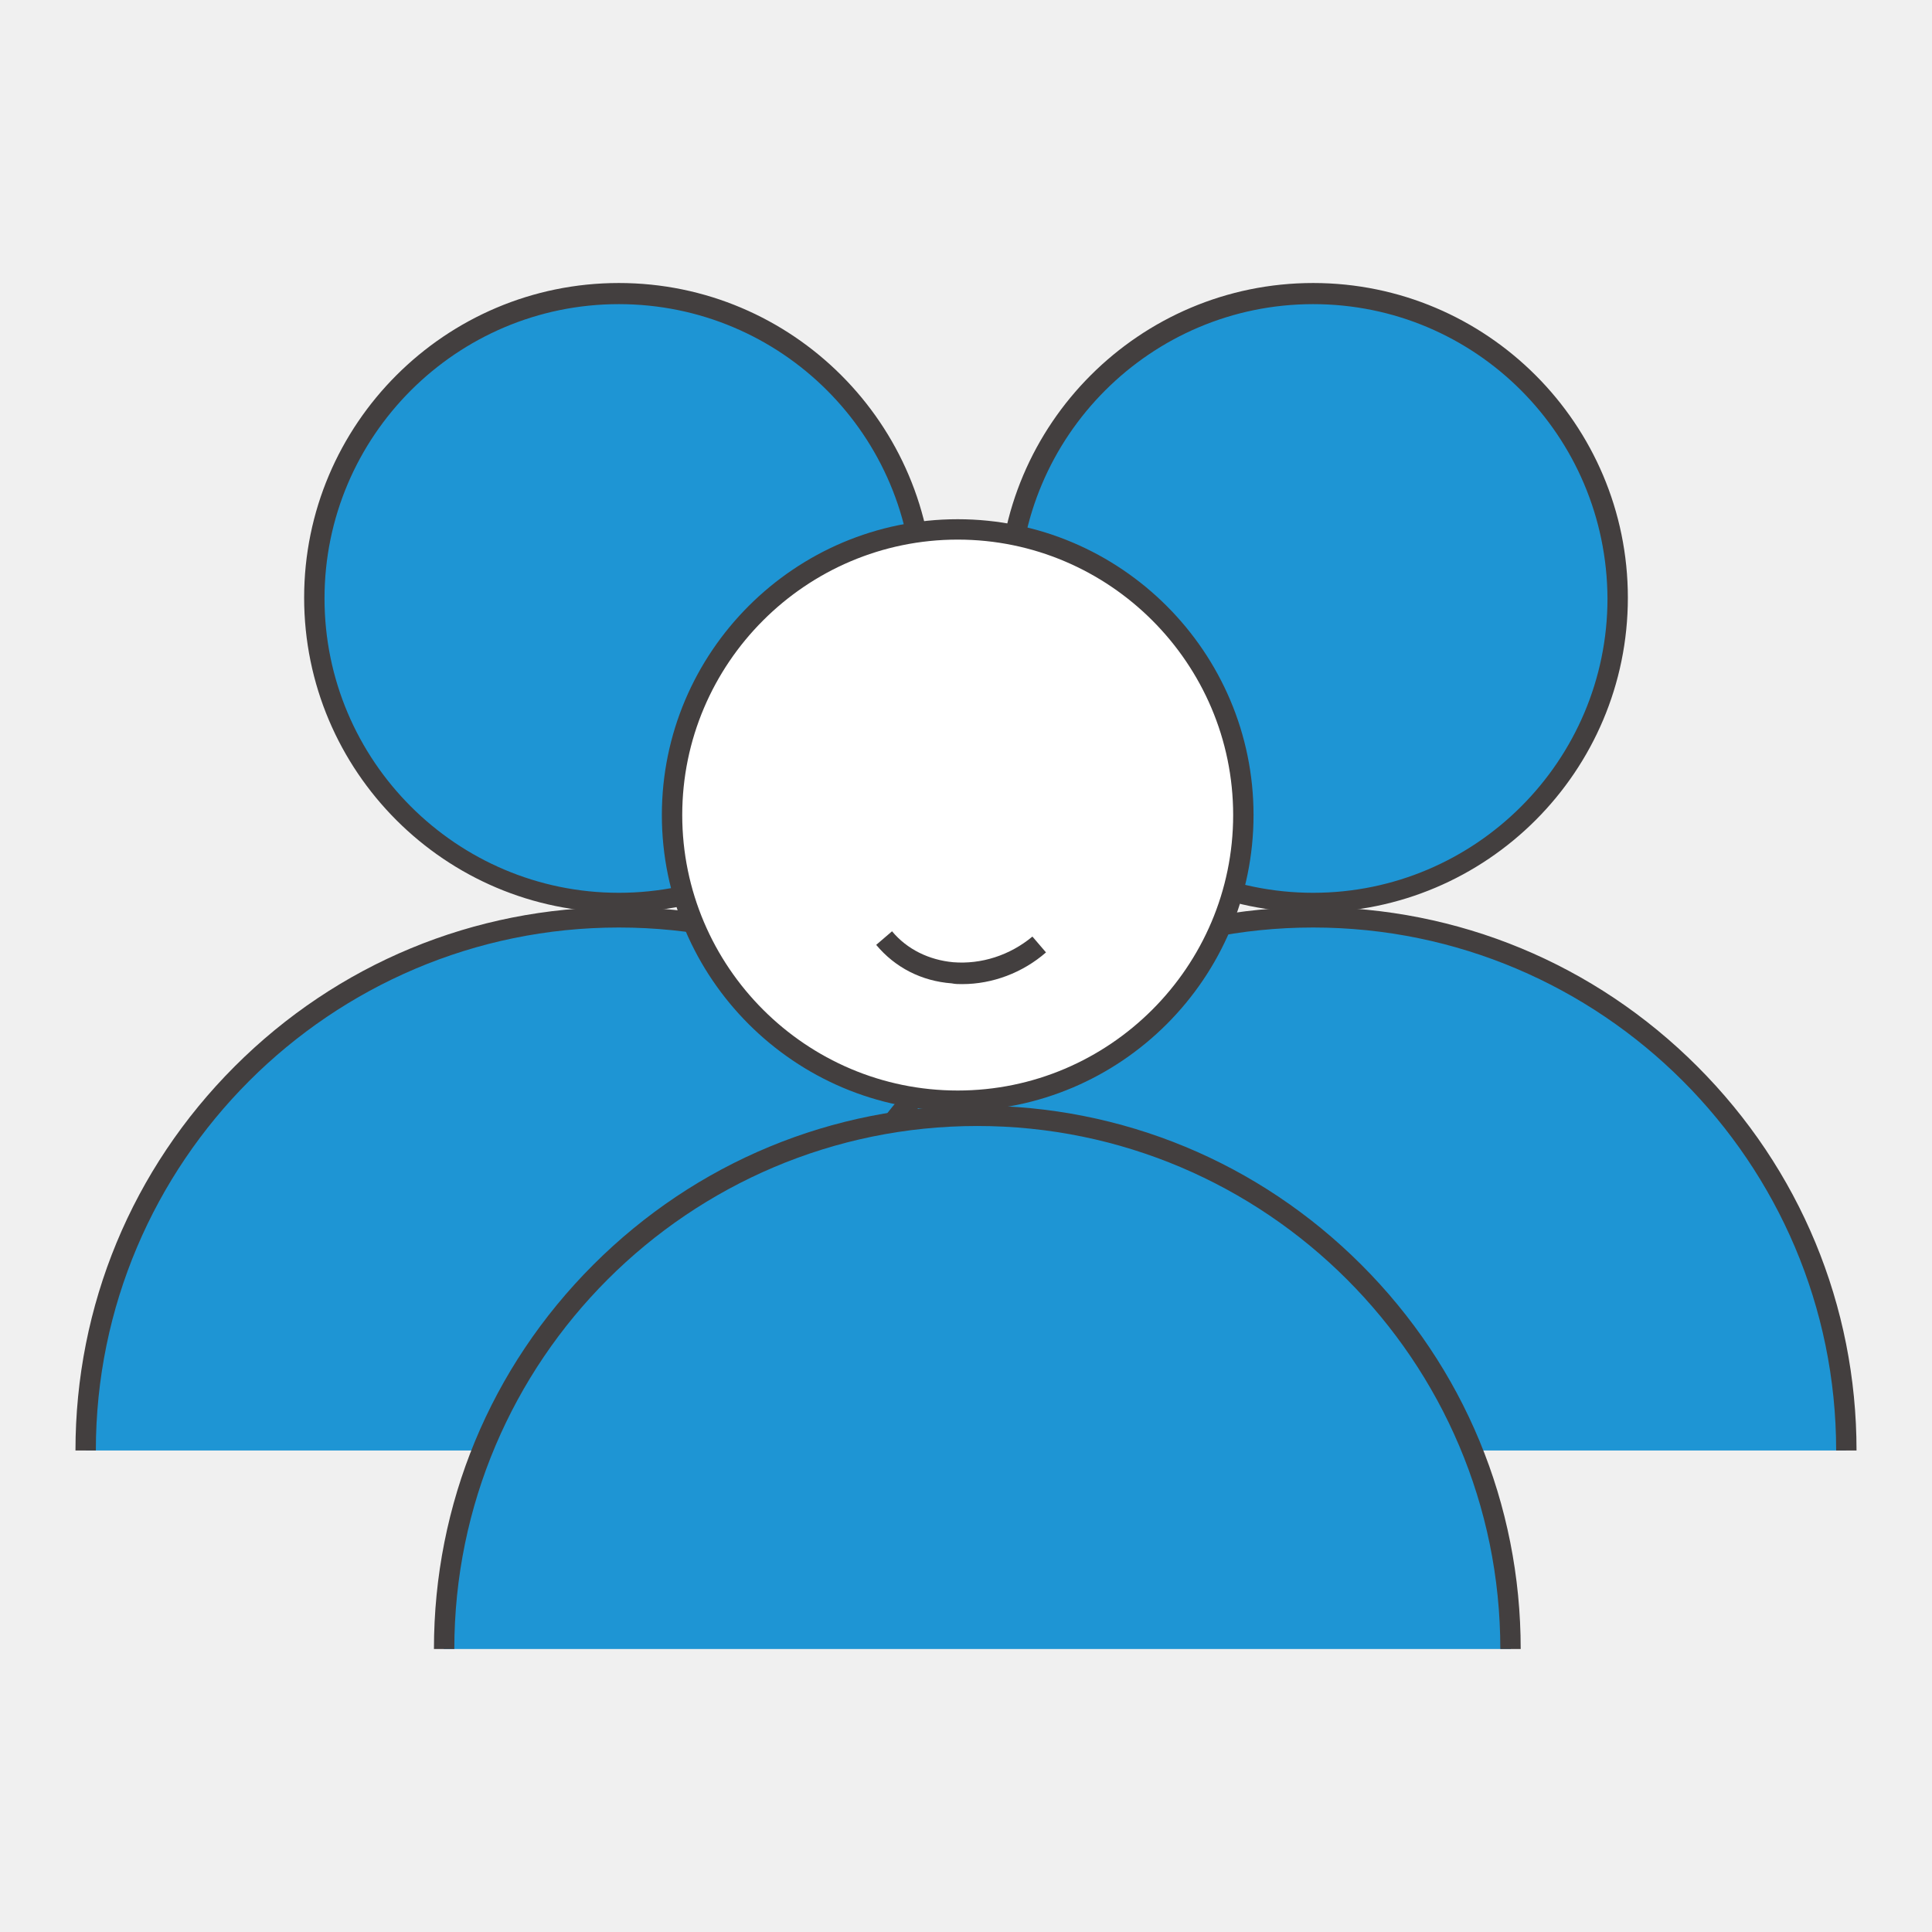
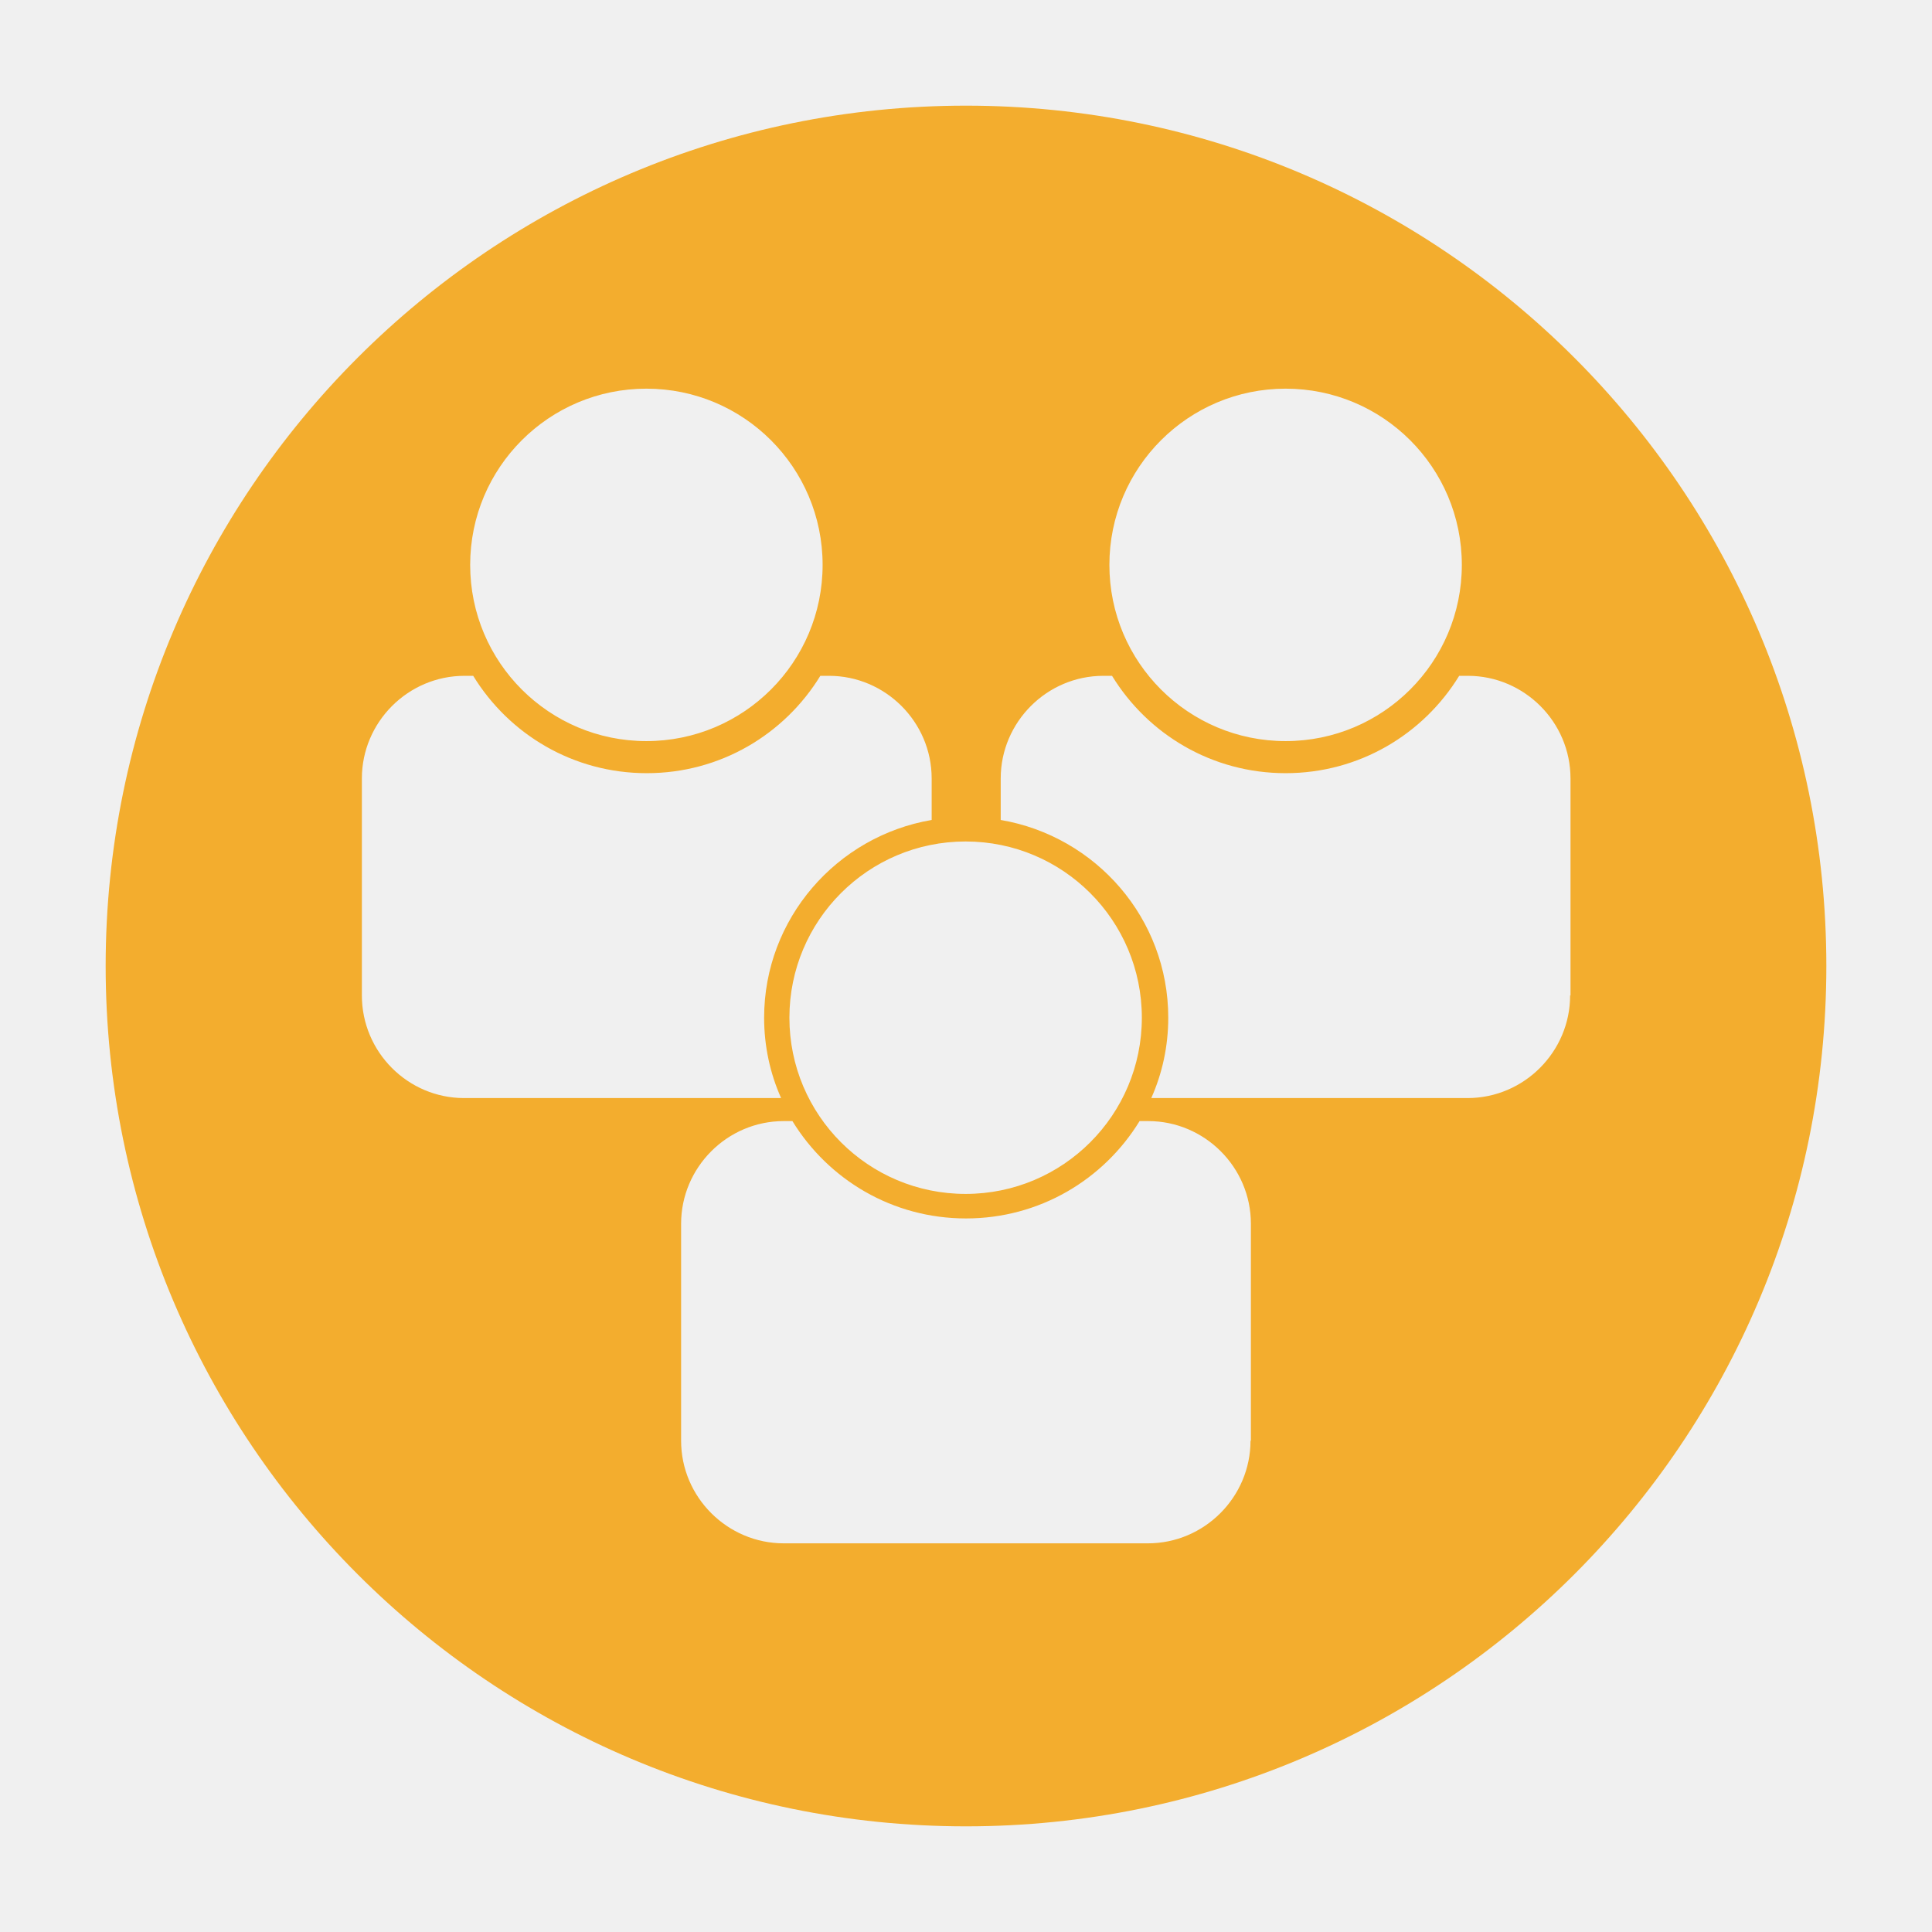
- <svg xmlns="http://www.w3.org/2000/svg" version="1.1" x="0px" y="0px" viewBox="0 0 256 256" enable-background="new 0 0 256 256" xml:space="preserve">
+ <svg xmlns="http://www.w3.org/2000/svg" xmlns:xlink="http://www.w3.org/1999/xlink" style="enable-background:new 0 0 512 512;" version="1.1" viewBox="0 0 512 512" xml:space="preserve">
+   <style type="text/css">
+ 	.st0{display:none;}
+ 	.st1{display:inline;fill:#F3AD2E;}
+ 	.st2{display:inline;}
+ 	.st3{fill:#F3AD2E;}
+ 	.st4{clip-path:url(#SVGID_2_);}
+ </style>
  <g>
-     <path fill="#1e95d4" d="M122.4,79.2c0,22.3-18.1,40.3-40.3,40.3c-22.3,0-40.3-18.1-40.3-40.3S59.7,38.9,82,38.9 C104.3,38.9,122.4,56.9,122.4,79.2z" />
-     <path fill="#433f3f" d="M82,120.9c-23,0-41.7-18.7-41.7-41.7c0-23,18.7-41.7,41.7-41.7c23,0,41.7,18.7,41.7,41.7 C123.7,102.2,105,120.9,82,120.9z M82,40.3c-21.5,0-39,17.5-39,39c0,21.5,17.5,39,39,39c21.5,0,39-17.5,39-39 C121,57.7,103.5,40.3,82,40.3z" />
-     <path fill="#1e95d4" d="M11.4,192.2c0-39,31.6-70.6,70.7-70.6c39,0,70.6,31.6,70.6,70.6" />
-     <path fill="#433f3f" d="M154,192.2h-2.7c0-38.2-31.1-69.3-69.3-69.3c-38.2,0-69.3,31.1-69.3,69.3H10c0-19.2,7.5-37.3,21.1-50.9 c13.6-13.6,31.7-21.1,50.9-21.1c19.2,0,37.3,7.5,50.9,21.1C146.6,154.9,154,173,154,192.2L154,192.2z" />
-     <path fill="#1e95d4" d="M214.3,79.2c0,22.3-18.1,40.3-40.3,40.3c-22.3,0-40.3-18.1-40.3-40.3s18.1-40.3,40.3-40.3 C196.3,38.9,214.3,56.9,214.3,79.2z" />
-     <path fill="#433f3f" d="M174,120.9c-23,0-41.7-18.7-41.7-41.7c0-23,18.7-41.7,41.7-41.7c23,0,41.7,18.7,41.7,41.7 C215.7,102.2,197,120.9,174,120.9z M174,40.3c-21.5,0-39,17.5-39,39c0,21.5,17.5,39,39,39c21.5,0,39-17.5,39-39 C212.9,57.7,195.5,40.3,174,40.3z" />
-     <path fill="#1e95d4" d="M103.3,192.2c0-39,31.6-70.6,70.7-70.6c39,0,70.6,31.6,70.6,70.6" />
-     <path fill="#433f3f" d="M246,192.2h-2.7c0-38.2-31.1-69.3-69.3-69.3c-38.2,0-69.3,31.1-69.3,69.3H102c0-19.2,7.5-37.3,21.1-50.9 c13.6-13.6,31.7-21.1,50.9-21.1c19.2,0,37.3,7.5,50.9,21.1C238.5,154.9,246,173,246,192.2z" />
-     <path fill="#ffffff" d="M164.8,108c0,20.9-16.9,37.9-37.8,37.9c-20.9,0-37.8-17-37.8-37.9c0-20.9,16.9-37.8,37.8-37.8 C147.8,70.1,164.8,87.1,164.8,108z" />
-     <path fill="#433f3f" d="M126.9,147.2c-21.6,0-39.2-17.6-39.2-39.2c0-21.6,17.6-39.2,39.2-39.2c21.6,0,39.2,17.6,39.2,39.2 C166.1,129.6,148.5,147.2,126.9,147.2z M126.9,71.5c-20.1,0-36.5,16.4-36.5,36.5c0,20.1,16.4,36.5,36.5,36.5 c20.1,0,36.5-16.4,36.5-36.5C163.4,87.9,147,71.5,126.9,71.5L126.9,71.5z" />
-     <path fill="#1e95d4" d="M58.8,218.5c0-39,31.6-70.7,70.7-70.7c39,0,70.7,31.6,70.7,70.7" />
-     <path fill="#433f3f" d="M201.5,218.5h-2.7c0-38.2-31.1-69.3-69.3-69.3c-38.2,0-69.3,31.1-69.3,69.3h-2.7c0-19.2,7.5-37.3,21.1-50.9 c13.6-13.6,31.7-21.1,50.9-21.1s37.3,7.5,50.9,21.1S201.5,199.3,201.5,218.5z" />
-     <path fill="#433f3f" d="M127.5,130.4c-0.5,0-0.9,0-1.4-0.1c-4-0.3-7.5-2.1-10-5.1l2.1-1.8c2,2.4,4.9,3.8,8.1,4.1 c3.7,0.3,7.5-0.9,10.5-3.4l1.8,2.1C135.5,128.9,131.5,130.4,127.5,130.4z" />
+     <g class="st0" id="Layer_1">
+       <path class="st1" d="M256,28C130.1,28,28,130.1,28,256s102.1,228,228,228s228-102.1,228-228S381.9,28,256,28z M256,122     c36.7,0,66.5,29.8,66.5,66.5S292.7,255,256,255s-66.5-29.8-66.5-66.5S219.3,122,256,122z M363.5,351.2     c0,21.3-17.4,38.7-38.7,38.7H187.2c-21.3,0-38.7-17.4-38.7-38.7v-82c0-21.3,17.4-38.7,38.7-38.7h3.2c13.5,22,37.8,36.7,65.5,36.7     s52-14.7,65.5-36.7h3.2c21.3,0,38.7,17.4,38.7,38.7V351.2z" />
+     </g>
+     <g class="st0" id="Layer_2">
+       <g class="st2">
+         <path class="st3" d="M366.8,29h-279c-27.5,0-50,22.5-50,50v354c0,27.5,22.5,50,50,50h279c27.5,0,50-22.5,50-50V79      C416.8,51.5,394.3,29,366.8,29z M227.3,122c36.7,0,66.5,29.8,66.5,66.5S264,255,227.3,255s-66.5-29.8-66.5-66.5      S190.5,122,227.3,122z M334.8,351.2c0,21.3-17.4,38.7-38.7,38.7H158.5c-21.3,0-38.7-17.4-38.7-38.7v-82      c0-21.3,17.4-38.7,38.7-38.7h3.2c13.5,22,37.8,36.7,65.5,36.7s52-14.7,65.5-36.7h3.2c21.3,0,38.7,17.4,38.7,38.7V351.2z" />
+         <g>
+           <defs>
+             <rect height="275" id="SVGID_1_" width="61.5" x="412.8" y="113" />
+           </defs>
+           <clipPath id="SVGID_2_">
+             <use style="overflow:visible;" xlink:href="#SVGID_1_" />
+           </clipPath>
+           <g class="st4">
+             <path class="st3" d="M464.3,120h-72c-5.5,0-10,4.5-10,10v46c0,5.5,4.5,10,10,10h72c5.5,0,10-4.5,10-10v-46        C474.3,124.5,469.8,120,464.3,120z" />
+             <path class="st3" d="M436.8,318h-72c-5.5,0-10,4.5-10,10v46c0,5.5,4.5,10,10,10h72c5.5,0,10-4.5,10-10v-46        C446.8,322.5,442.3,318,436.8,318z" />
+             <path class="st3" d="M453.8,219h-72c-5.5,0-10,4.5-10,10v46c0,5.5,4.5,10,10,10h72c5.5,0,10-4.5,10-10v-46        C463.8,223.5,459.3,219,453.8,219z" />
+           </g>
+         </g>
+       </g>
+     </g>
+     <g class="st0" id="Layer_3">
+       <g class="st2">
+         <path class="st3" d="M475,107h-20.5c-3.2,22-22.1,39-45,39s-41.9-17-45-39H147.5c-3.2,22-22.1,39-45,39s-41.9-17-45-39H37      c-5.5,0-10,4.5-10,10v322c0,5.5,4.5,10,10,10h438c5.5,0,10-4.5,10-10V117C485,111.5,480.5,107,475,107z M156,175      c28.2,0,51.1,22.9,51.1,51.1s-22.9,51.1-51.1,51.1s-51.1-22.9-51.1-51.1S127.8,175,156,175z M238.6,351.2      c0,16.4-13.4,29.8-29.8,29.8H103.1c-16.4,0-29.8-13.4-29.8-29.8v-63c0-16.4,13.4-29.8,29.8-29.8h2.5      c10.4,16.9,29,28.2,50.4,28.2s40-11.3,50.4-28.2h2.5c16.4,0,29.8,13.4,29.8,29.8V351.2z M438,348c0,5.5-4.5,10-10,10H273      c-5.5,0-10-4.5-10-10v-7c0-5.5,4.5-10,10-10h155c5.5,0,10,4.5,10,10V348z M438,283c0,5.5-4.5,10-10,10H273c-5.5,0-10-4.5-10-10      v-7c0-5.5,4.5-10,10-10h155c5.5,0,10,4.5,10,10V283z M438,218c0,5.5-4.5,10-10,10H273c-5.5,0-10-4.5-10-10v-7      c0-5.5,4.5-10,10-10h155c5.5,0,10,4.5,10,10V218z" />
+         <path class="st3" d="M102.5,63C82.3,63,66,79.3,66,99.5S82.3,136,102.5,136S139,119.7,139,99.5S122.7,63,102.5,63z M102.5,123      c-13,0-23.5-10.5-23.5-23.5S89.5,76,102.5,76S126,86.5,126,99.5S115.5,123,102.5,123z" />
+         <path class="st3" d="M410.5,63C390.3,63,374,79.3,374,99.5s16.3,36.5,36.5,36.5S447,119.7,447,99.5S430.7,63,410.5,63z       M410.5,123c-13,0-23.5-10.5-23.5-23.5S397.5,76,410.5,76S434,86.5,434,99.5S423.5,123,410.5,123z" />
+       </g>
+     </g>
+     <g class="st0" id="Layer_4">
+       <g class="st2">
+         <path class="st3" d="M357.4,182.7h-64c-4.1,0-7.5,3.4-7.5,7.5v0c0,4.1,3.4,7.5,7.5,7.5h64c4.1,0,7.5-3.4,7.5-7.5v0      C364.9,186,361.5,182.7,357.4,182.7z" />
+         <path class="st3" d="M357.4,155.3h-64c-4.1,0-7.5,3.4-7.5,7.5s3.4,7.5,7.5,7.5h64c4.1,0,7.5-3.4,7.5-7.5      S361.5,155.3,357.4,155.3z" />
+         <path class="st3" d="M256,28C130.1,28,28,130.1,28,256s102.1,228,228,228s228-102.1,228-228S381.9,28,256,28z M197,194      c28.5,0,51.6,23.1,51.6,51.6c0,28.5-23.1,51.6-51.6,51.6s-51.6-23.1-51.6-51.6C145.4,217.1,168.5,194,197,194z M280.5,371.9      c0,16.5-13.5,30.1-30.1,30.1H143.6c-16.5,0-30.1-13.5-30.1-30.1v-63.7c0-16.5,13.5-30.1,30.1-30.1h2.5      c10.5,17.1,29.3,28.5,50.9,28.5s40.4-11.4,50.9-28.5h2.5c16.5,0,30.1,13.5,30.1,30.1V371.9z M405.4,183.7      c0,17.9-12.7,32.6-28.2,32.6h-62.1L255.2,240l17.9-23.8h0.4c-15.5,0-28.2-14.7-28.2-32.6v-41.3c0-17.9,12.7-32.6,28.2-32.6      h103.7c15.5,0,28.2,14.7,28.2,32.6V183.7z" />
+         <path class="st3" d="M357.4,128h-64c-4.1,0-7.5,3.4-7.5,7.5s3.4,7.5,7.5,7.5h64c4.1,0,7.5-3.4,7.5-7.5S361.5,128,357.4,128z" />
+       </g>
+     </g>
+     <g class="st0" id="Layer_5">
+       <path class="st1" d="M255,27C129.1,27,27,129.1,27,255s102.1,228,228,228s228-102.1,228-228S380.9,27,255,27z M208.6,146.8     c34,0,61.6,27.6,61.6,61.6c0,34-27.6,61.6-61.6,61.6S147,242.4,147,208.4C147,174.4,174.6,146.8,208.6,146.8z M308.1,359.1     c0,19.7-16.1,35.9-35.9,35.9H144.9c-19.7,0-35.9-16.1-35.9-35.9v-75.9c0-19.7,16.1-35.9,35.9-35.9h3c12.5,20.4,35,34,60.7,34     c25.7,0,48.2-13.6,60.7-34h3c19.7,0,35.9,16.1,35.9,35.9V359.1z M378.4,205.9V257h-23.9v-51.1h-51.1v-23.9h51.1V131h23.9v51.1     h51.1v23.9H378.4z" />
+     </g>
+     <g class="st0" id="Layer_6">
+       <path class="st1" d="M256,28C130.1,28,28,130.1,28,256s102.1,228,228,228s228-102.1,228-228S381.9,28,256,28z M209.6,147.8     c34,0,61.6,27.6,61.6,61.6c0,34-27.6,61.6-61.6,61.6S148,243.4,148,209.4C148,175.4,175.6,147.8,209.6,147.8z M309.1,360.1     c0,19.7-16.1,35.9-35.9,35.9H145.9c-19.7,0-35.9-16.1-35.9-35.9v-75.9c0-19.7,16.1-35.9,35.9-35.9h3c12.5,20.4,35,34,60.7,34     c25.7,0,48.2-13.6,60.7-34h3c19.7,0,35.9,16.1,35.9,35.9V360.1z M305,207v-24h122v24H305z" />
+     </g>
+     <g class="st0" id="Layer_7">
+       <path class="st1" d="M256,28C130.1,28,28,130.1,28,256s102.1,228,228,228s228-102.1,228-228S381.9,28,256,28z M209.6,147.8     c34,0,61.6,27.6,61.6,61.6c0,34-27.6,61.6-61.6,61.6S148,243.4,148,209.4C148,175.4,175.6,147.8,209.6,147.8z M309.1,360.1     c0,19.7-16.1,35.9-35.9,35.9H145.9c-19.7,0-35.9-16.1-35.9-35.9v-75.9c0-19.7,16.1-35.9,35.9-35.9h3c12.5,20.4,35,34,60.7,34     c25.7,0,48.2-13.6,60.7-34h3c19.7,0,35.9,16.1,35.9,35.9V360.1z M368.8,239.2l-17,17l-17-17l-41-41l17-17l41,41l69.3-69.3l17,17     L368.8,239.2z" />
+     </g>
+     <g id="Layer_8">
+       <g>
+         <path class="st3" d="M256,28C130.1,28,28,130.1,28,256s102.1,228,228,228s228-102.1,228-228S381.9,28,256,28z M340.7,103      c25.8,0,46.7,20.9,46.7,46.7c0,25.8-20.9,46.7-46.7,46.7c-25.8,0-46.7-20.9-46.7-46.7C294,123.9,314.9,103,340.7,103z       M302.6,269.7c0,25.8-20.9,46.7-46.7,46.7c-25.8,0-46.7-20.9-46.7-46.7c0-25.8,20.9-46.7,46.7-46.7      C281.7,223,302.6,243.9,302.6,269.7z M171.3,103c25.8,0,46.7,20.9,46.7,46.7c0,25.8-20.9,46.7-46.7,46.7      c-25.8,0-46.7-20.9-46.7-46.7C124.6,123.9,145.5,103,171.3,103z M95.9,263.8v-57.5c0-14.9,12.2-27.2,27.2-27.2h2.3      c9.5,15.5,26.5,25.8,46,25.8c19.5,0,36.5-10.3,46-25.8h2.3c14.9,0,27.2,12.2,27.2,27.2v11c-25.2,4.3-44.4,26.2-44.4,52.4      c0,7.6,1.6,14.8,4.5,21.3H123C108.1,291,95.9,278.8,95.9,263.8z M331.4,381.8c0,14.9-12.2,27.2-27.2,27.2h-96.5      c-14.9,0-27.2-12.2-27.2-27.2v-57.5c0-14.9,12.2-27.2,27.2-27.2h2.3c9.5,15.5,26.5,25.8,46,25.8c19.5,0,36.5-10.3,46-25.8h2.3      c14.9,0,27.2,12.2,27.2,27.2V381.8z M416.1,263.8c0,14.9-12.2,27.2-27.2,27.2h-83.8c2.9-6.5,4.5-13.7,4.5-21.3      c0-26.3-19.2-48.1-44.4-52.4v-11c0-14.9,12.2-27.2,27.2-27.2h2.3c9.5,15.5,26.5,25.8,46,25.8c19.5,0,36.5-10.3,46-25.8h2.3      c14.9,0,27.2,12.2,27.2,27.2V263.8z" />
+       </g>
+     </g>
  </g>
</svg>
